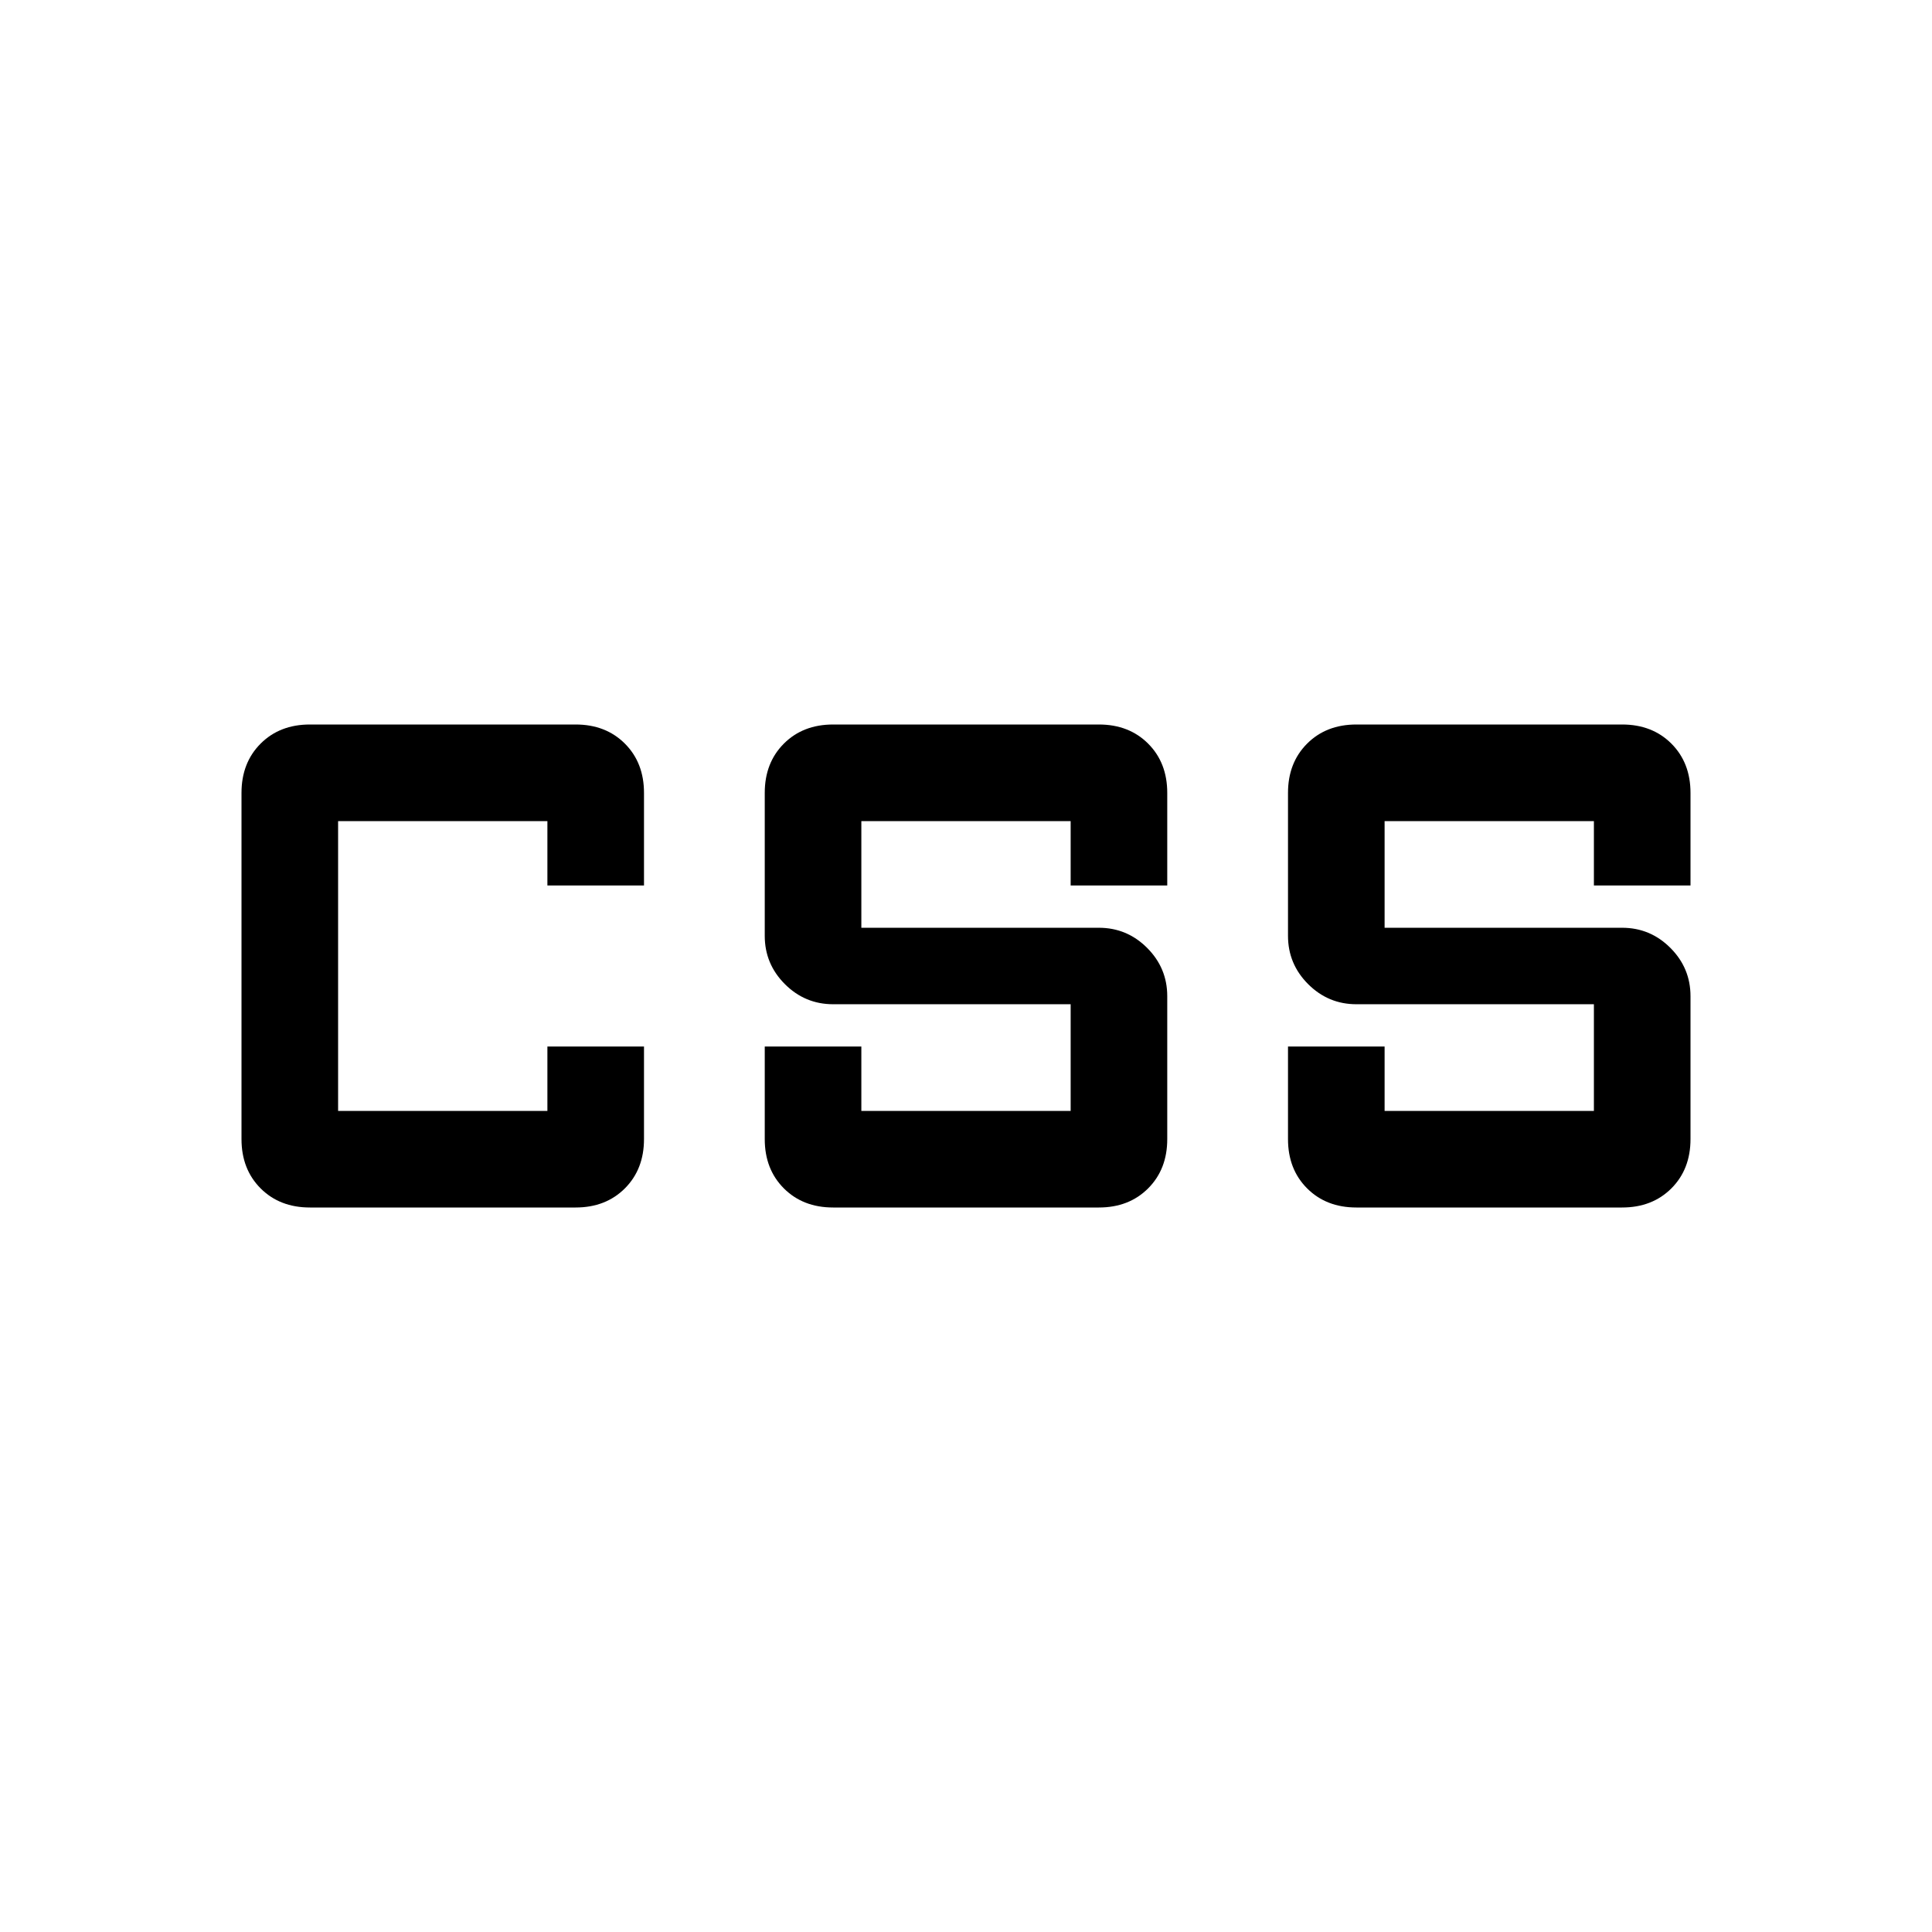
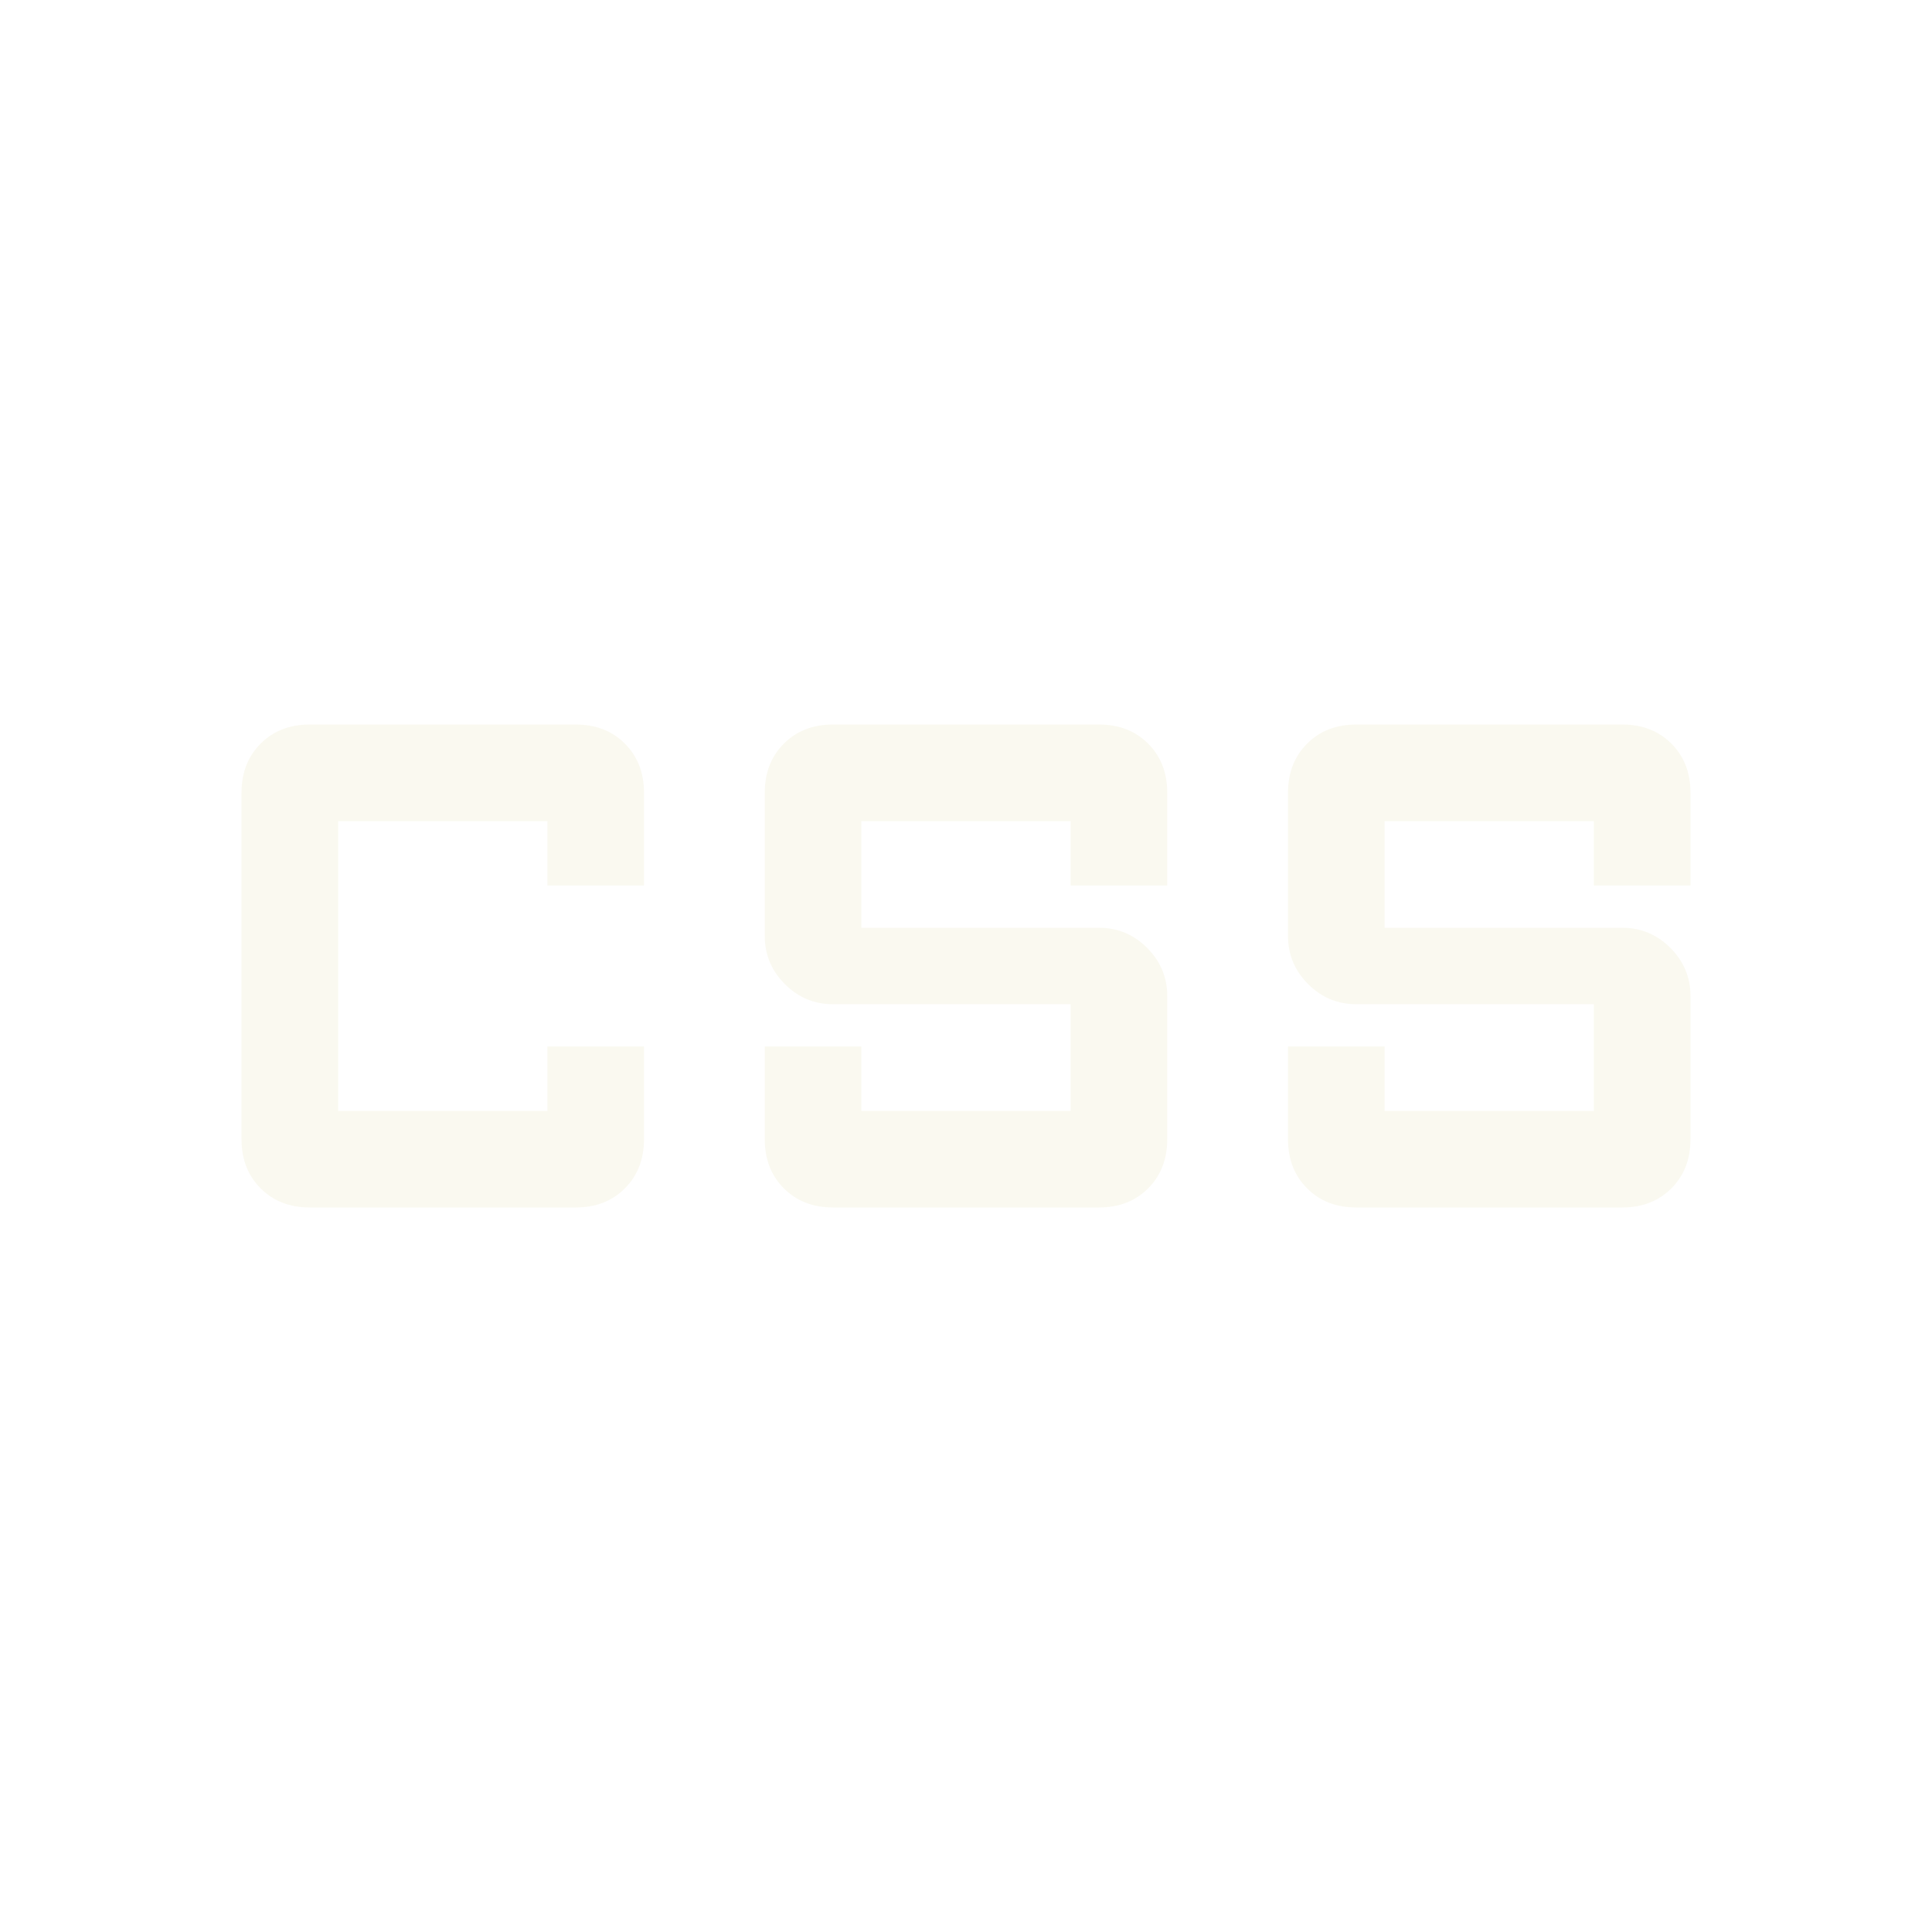
- <svg xmlns="http://www.w3.org/2000/svg" height="48" width="48">
+ <svg xmlns="http://www.w3.org/2000/svg" height="48" width="48" fill="#FAF9F0">
  <path d="M20.7 30q-.75 0-1.225-.475Q19 29.05 19 28.3V26h2.4v1.6h5.2v-2.65h-5.9q-.7 0-1.2-.5t-.5-1.2V19.7q0-.75.475-1.225Q19.95 18 20.7 18h6.6q.75 0 1.225.475Q29 18.95 29 19.7V22h-2.4v-1.6h-5.2v2.65h5.9q.7 0 1.2.5t.5 1.2v3.55q0 .75-.475 1.225Q28.05 30 27.3 30Zm13 0q-.75 0-1.225-.475Q32 29.05 32 28.3V26h2.4v1.6h5.2v-2.65h-5.9q-.7 0-1.2-.5t-.5-1.2V19.7q0-.75.475-1.225Q32.95 18 33.7 18h6.6q.75 0 1.225.475Q42 18.95 42 19.7V22h-2.4v-1.6h-5.2v2.65h5.9q.7 0 1.2.5t.5 1.2v3.55q0 .75-.475 1.225Q41.05 30 40.3 30Zm-26 0q-.75 0-1.225-.475Q6 29.05 6 28.3v-8.6q0-.75.475-1.225Q6.95 18 7.7 18h6.6q.75 0 1.225.475Q16 18.95 16 19.7V22h-2.4v-1.6H8.4v7.2h5.2V26H16v2.3q0 .75-.475 1.225Q15.05 30 14.3 30Z" />
</svg>
